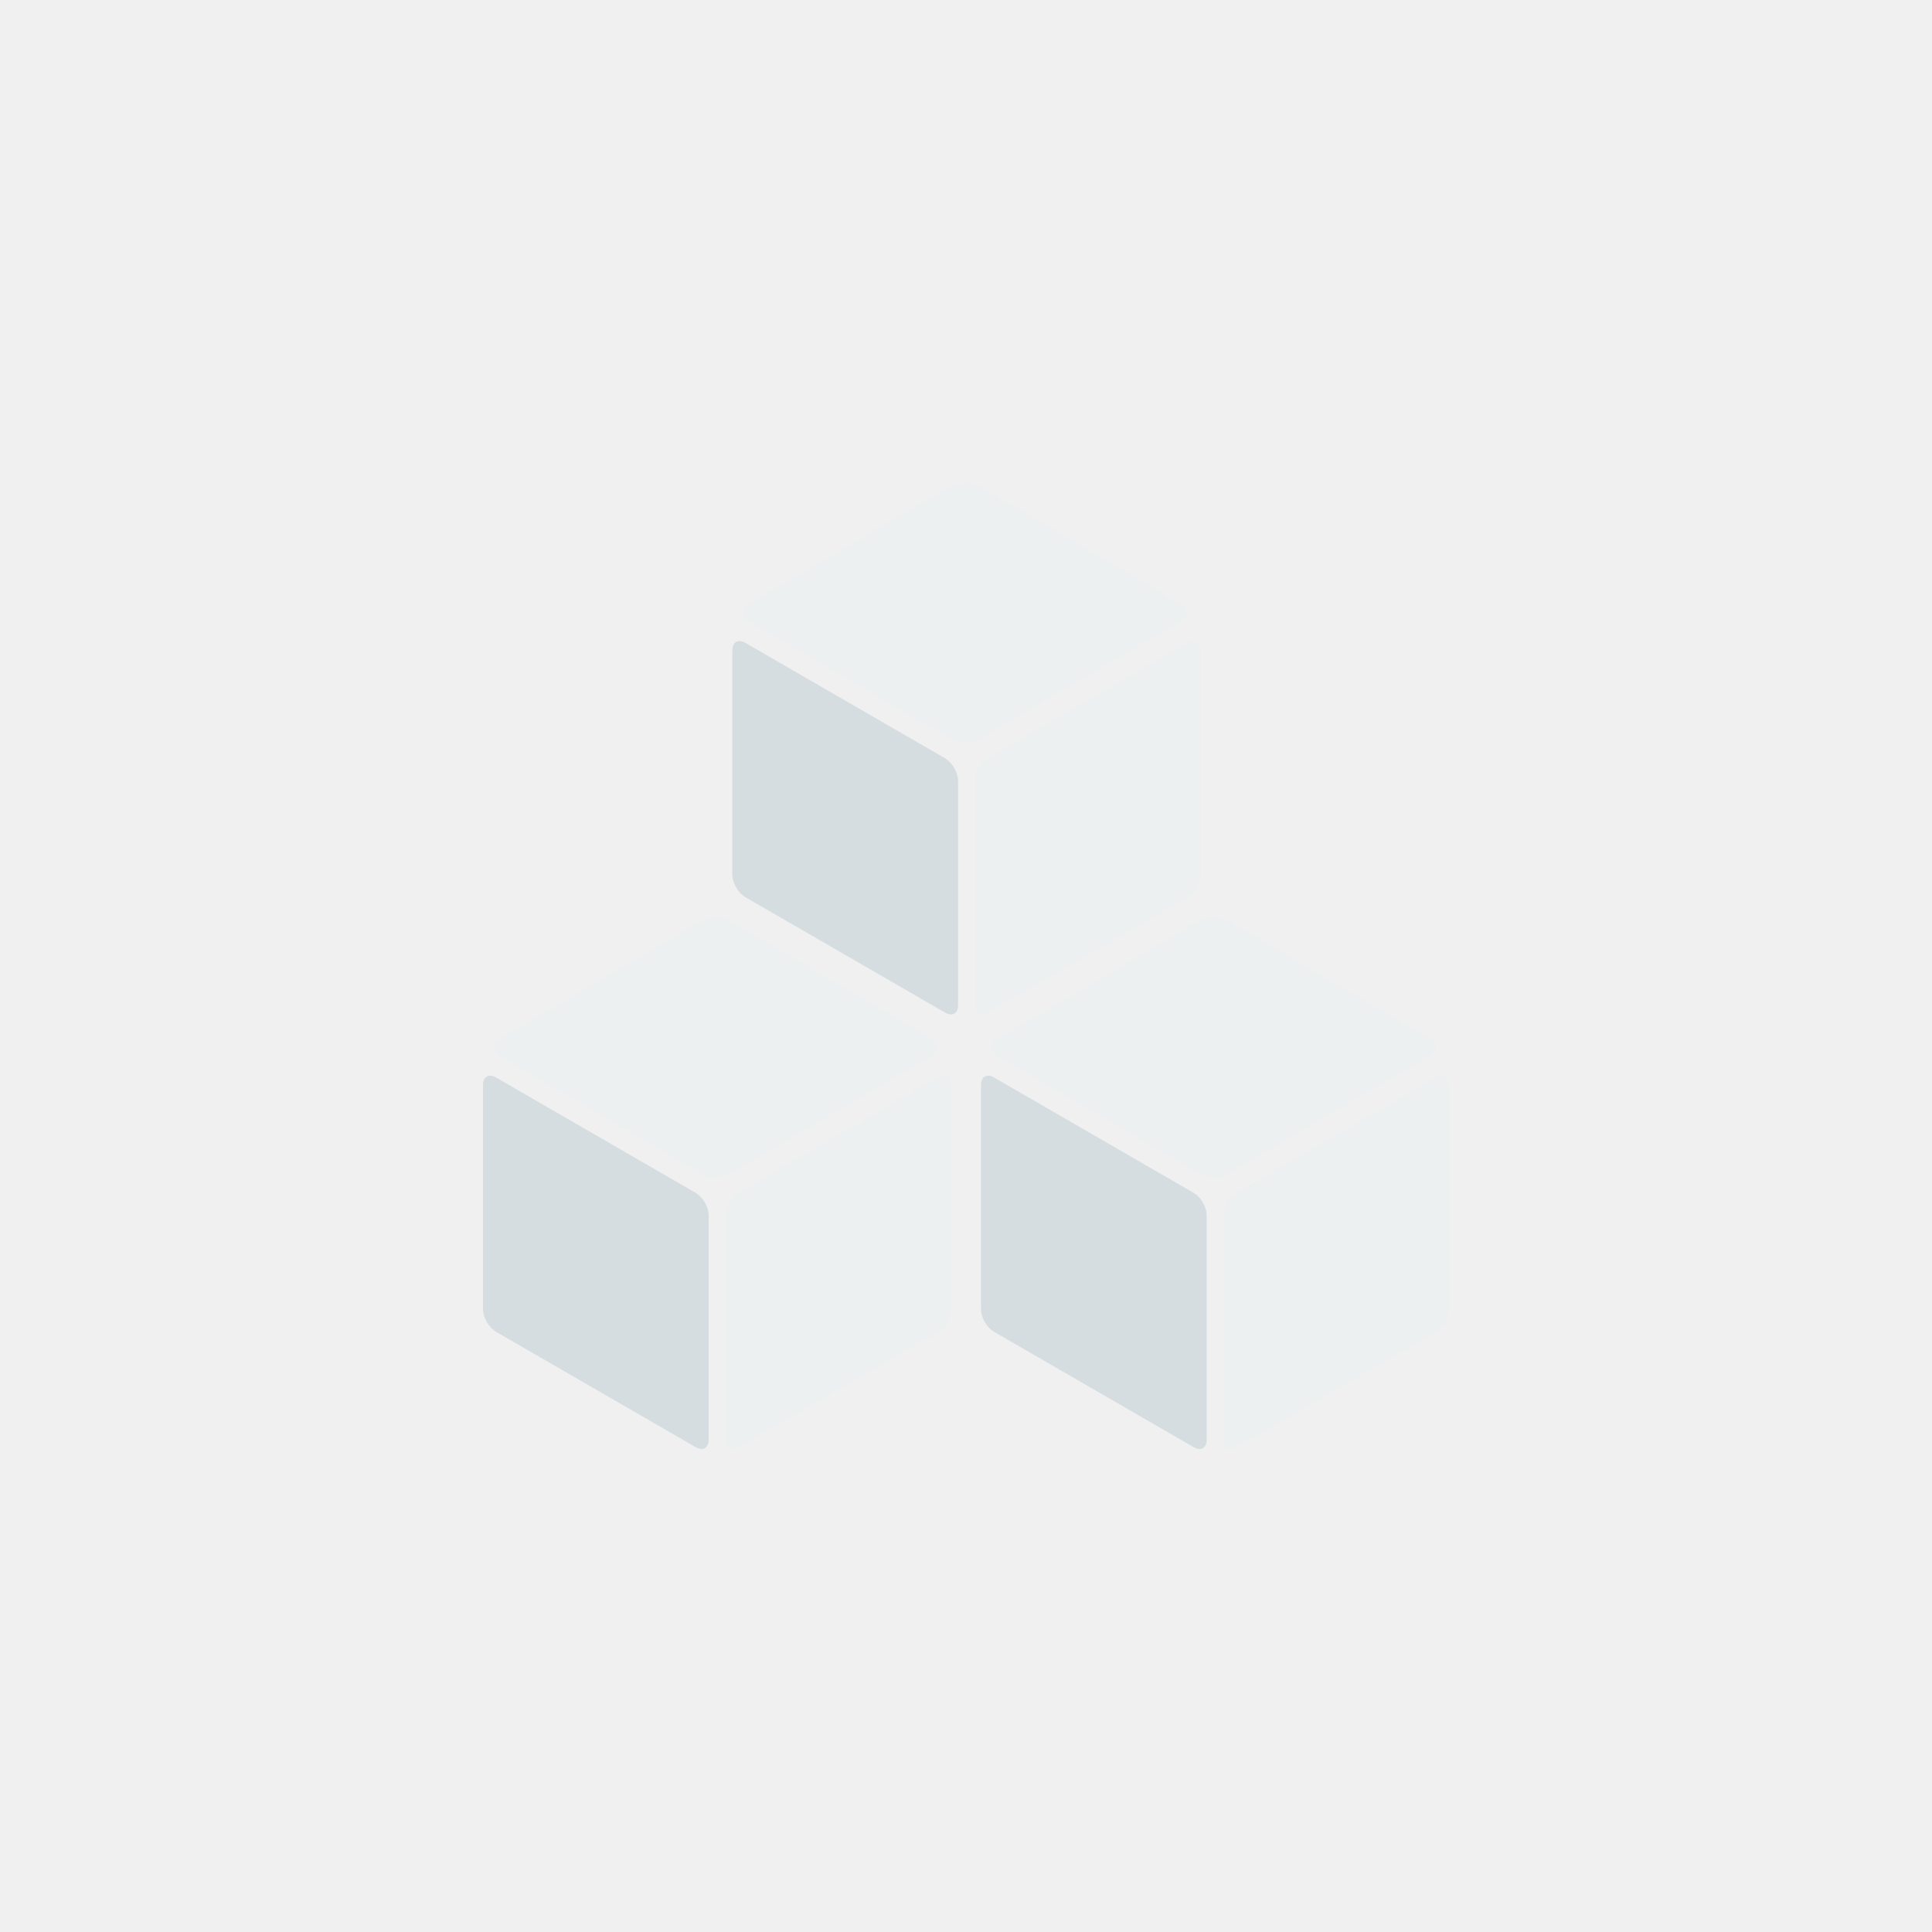
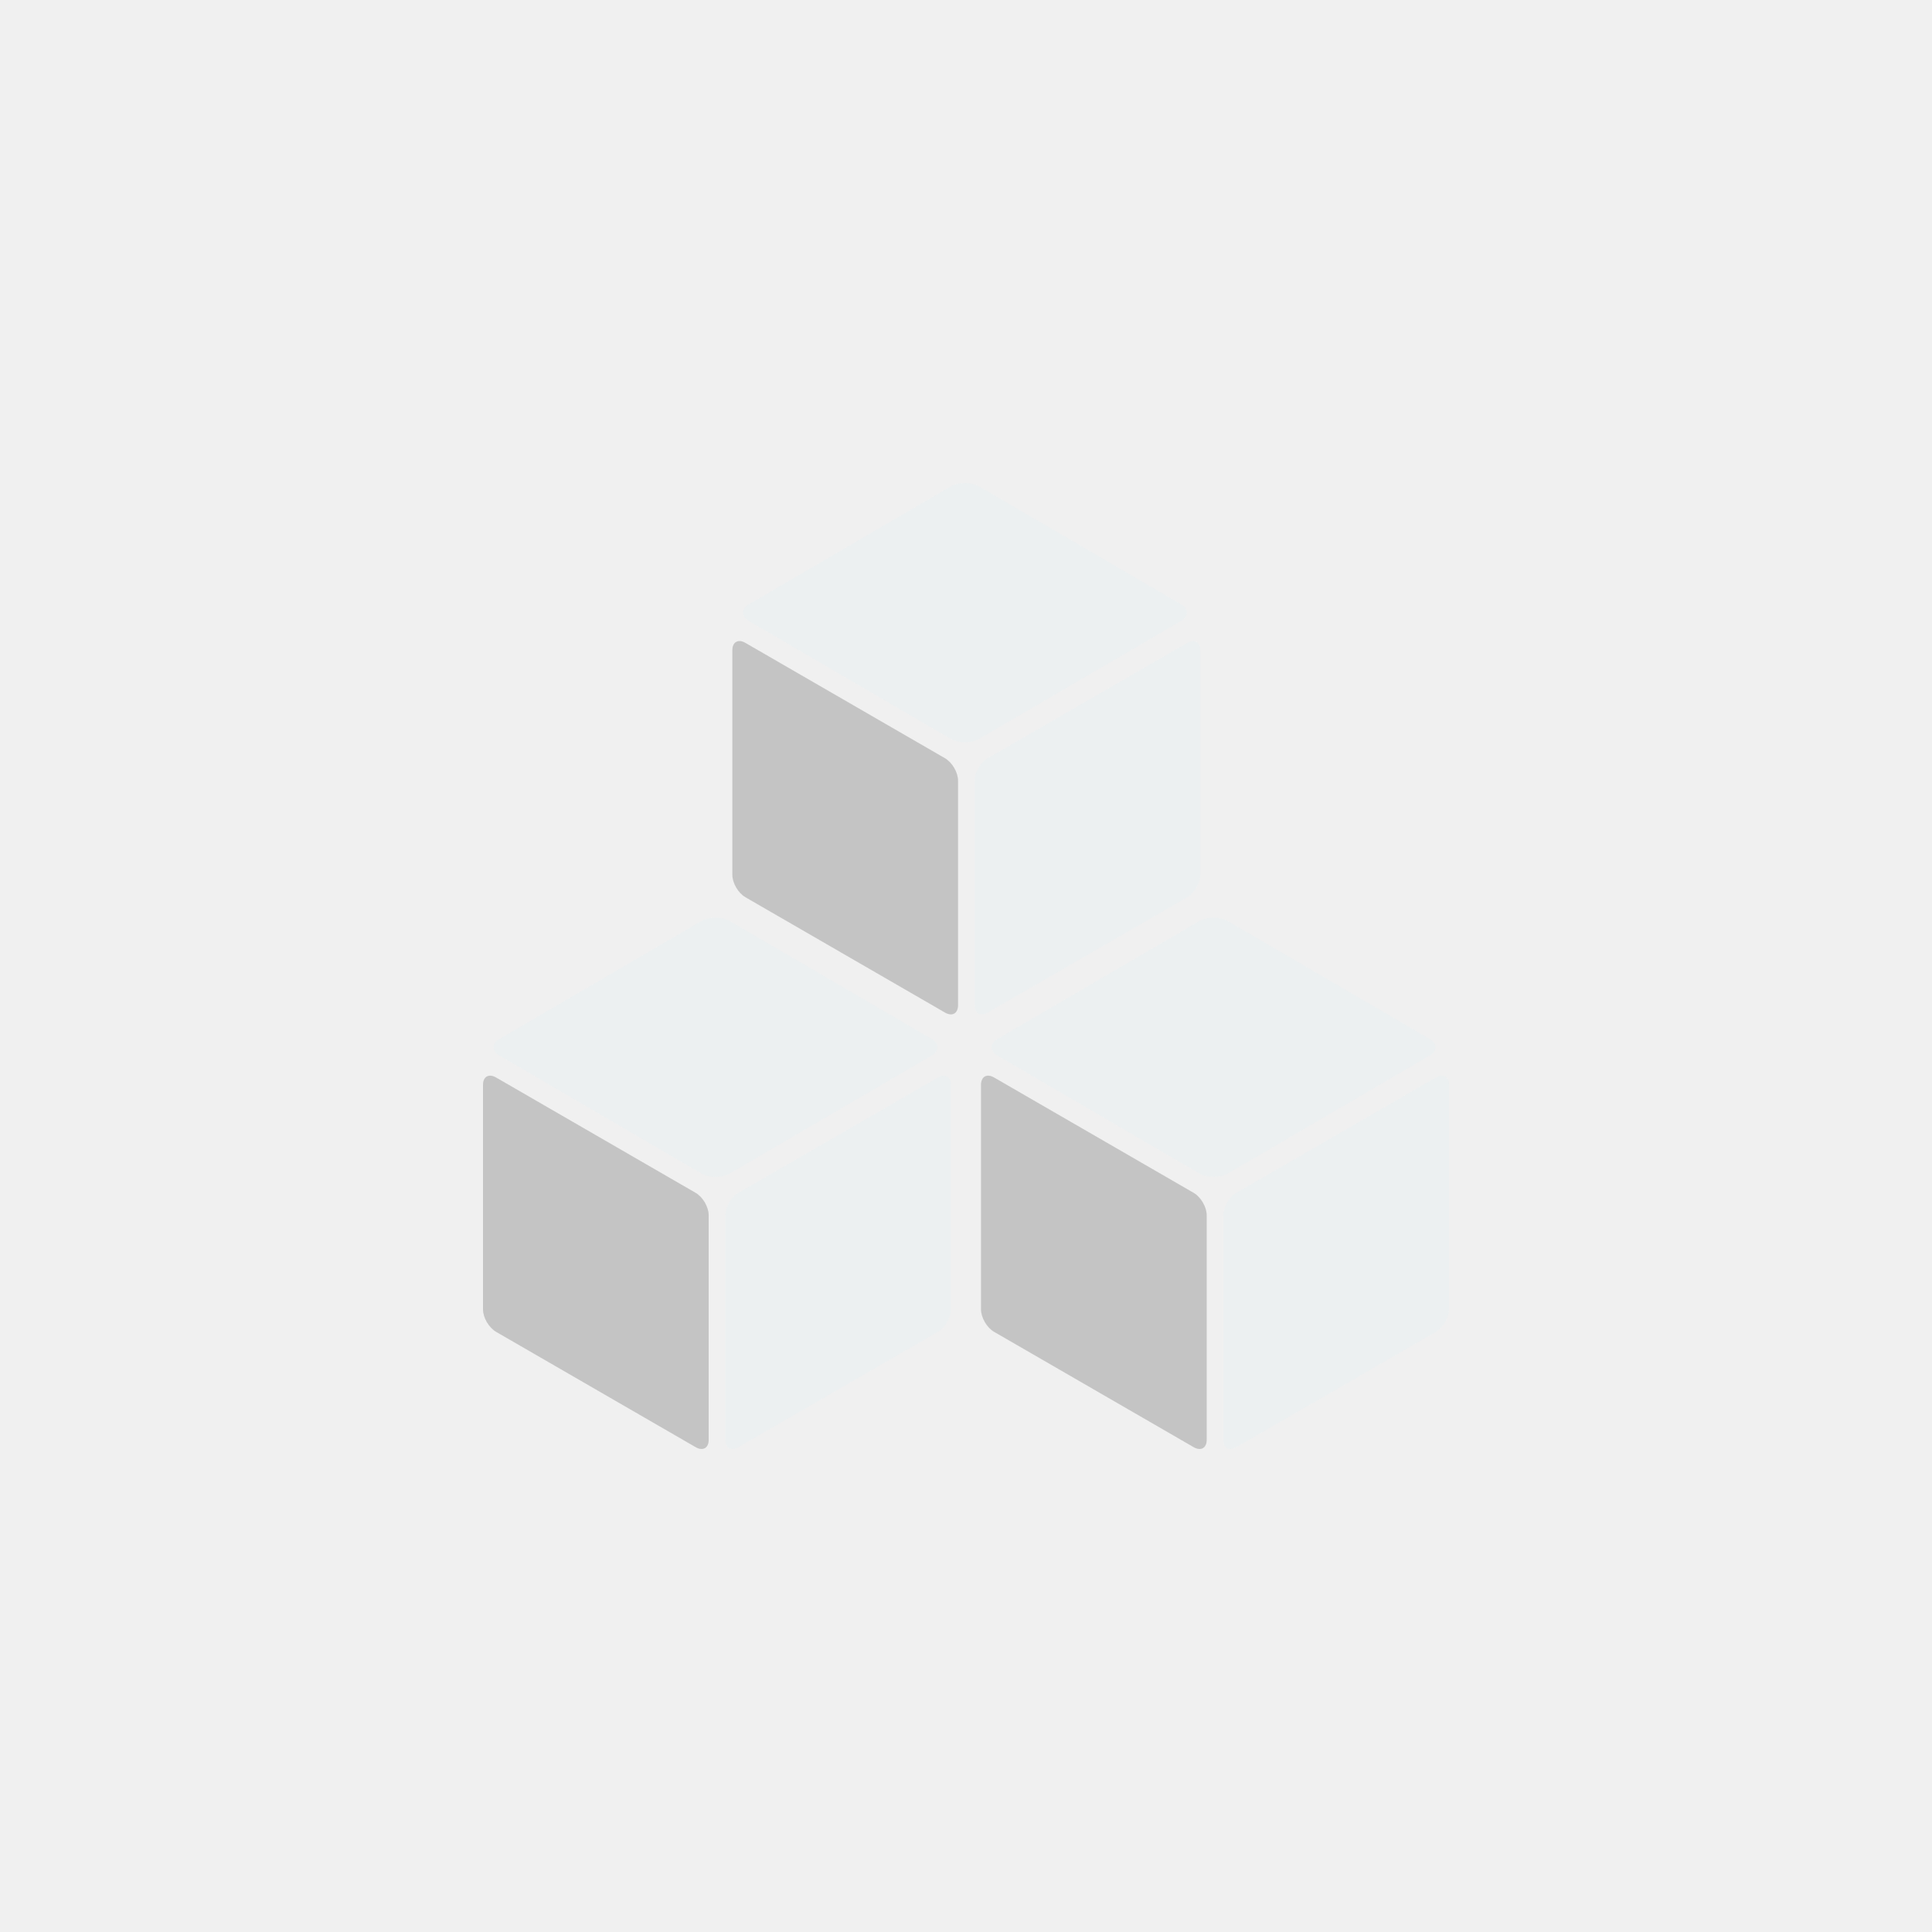
<svg xmlns="http://www.w3.org/2000/svg" width="400" height="400" viewBox="0 0 375 375" id="svg2" version="1.1">
  <defs id="defs4" />
  <g id="layer1" style="opacity:0.96" transform="translate(-39.16752,88.2502)">
    <path style="fill:#000000" d="" id="path4134" />
    <g transform="translate(-141.0138,-425.4987)" style="display:inline" id="layer3">
      <g id="g4573" transform="translate(131.0066,-3.897674)">
        <g id="g4627" style="opacity:0.99">
          <g id="g4740" transform="translate(-34.29118,268.4348)">
            <g transform="translate(380.2959,62.96255)" id="g4109">
              <g transform="matrix(0.7723001,0,0,0.7723001,-239.7648,-6.99986)" style="fill:#ffffff;fill-opacity:1" id="g4077">
                <g id="layer1-5" transform="matrix(1.294833,0,0,1.294833,-524.7505,-387.7468)">
                  <g transform="translate(105.7626,-1.624773)" id="g6445">
                    <g id="g6415" transform="matrix(3.071551,0,0,3.071551,-521.1517,-1035.623)">
                      <g transform="translate(126.0658,-105.546)" id="g4016">
                        <g id="g4182" transform="matrix(0.6181513,0,0,0.6181513,205.2279,224.7996)" />
                        <g id="g858" style="display:inline;opacity:0.99;fill:#ffffff;fill-opacity:1" transform="matrix(0.4117139,0,0,0.4045112,1.514546,396.056)">
                          <g transform="translate(0.3180755,2.881803)" id="g6759">
-                             <rect style="opacity:1;fill:#d4dde0;fill-opacity:1;stroke:none;stroke-width:16.422;stroke-linecap:round;stroke-linejoin:miter;stroke-miterlimit:4;stroke-dasharray:none;stroke-opacity:1" id="rect6753" width="40.191" height="39.736" x="426.666" y="319.077" ry="2.322" transform="matrix(0.8619342,0.5070201,0,1,0,0)" />
+                             <rect style="opacity:1;fill:#c2c2c2;fill-opacity:1;stroke:none;stroke-width:16.422;stroke-linecap:round;stroke-linejoin:miter;stroke-miterlimit:4;stroke-dasharray:none;stroke-opacity:1" id="rect6753" width="40.191" height="39.736" x="426.666" y="319.077" ry="2.322" transform="matrix(0.8619342,0.5070201,0,1,0,0)" />
                            <rect transform="matrix(-0.8619342,0.5070201,0,1,0,0)" ry="2.322" y="793.987" x="-510.003" height="39.736" width="40.191" id="rect6755" style="opacity:1;fill:#ecf0f1;fill-opacity:1;stroke:none;stroke-width:16.422;stroke-linecap:round;stroke-linejoin:miter;stroke-miterlimit:4;stroke-dasharray:none;stroke-opacity:1" />
                            <rect style="opacity:1;fill:#ecf0f1;fill-opacity:1;stroke:none;stroke-width:16.422;stroke-linecap:round;stroke-linejoin:miter;stroke-miterlimit:4;stroke-dasharray:none;stroke-opacity:1" id="rect6757" width="41.131" height="41.131" x="734.545" y="265.185" ry="2.551" transform="matrix(0.8595892,0.5109856,-0.8595892,0.5109856,0,0)" />
                          </g>
-                           <rect transform="matrix(0.8619342,0.5070201,0,1,76.7559,2.881805)" ry="2.322" y="319.077" x="426.666" height="39.736" width="40.191" id="rect6766" style="display:inline;opacity:1;fill:#d4dde0;fill-opacity:1;stroke:none;stroke-width:16.422;stroke-linecap:round;stroke-linejoin:miter;stroke-miterlimit:4;stroke-dasharray:none;stroke-opacity:1" />
+                           <rect transform="matrix(0.8619342,0.5070201,0,1,76.7559,2.881805)" ry="2.322" y="319.077" x="426.666" height="39.736" width="40.191" id="rect6766" style="display:inline;opacity:1;fill:#c2c2c2;fill-opacity:1;stroke:none;stroke-width:16.422;stroke-linecap:round;stroke-linejoin:miter;stroke-miterlimit:4;stroke-dasharray:none;stroke-opacity:1" />
                          <rect style="display:inline;opacity:1;fill:#ecf0f1;fill-opacity:1;stroke:none;stroke-width:16.422;stroke-linecap:round;stroke-linejoin:miter;stroke-miterlimit:4;stroke-dasharray:none;stroke-opacity:1" id="rect6768" width="40.191" height="39.736" x="-510.003" y="793.987" ry="2.322" transform="matrix(-0.8619342,0.5070201,0,1,76.7559,2.881805)" />
                          <rect transform="matrix(0.8595892,0.5109856,-0.8595892,0.5109856,76.7559,2.881805)" ry="2.551" y="265.185" x="734.545" height="41.131" width="41.131" id="rect6770" style="display:inline;opacity:1;fill:#ecf0f1;fill-opacity:1;stroke:none;stroke-width:16.422;stroke-linecap:round;stroke-linejoin:miter;stroke-miterlimit:4;stroke-dasharray:none;stroke-opacity:1" />
                          <g id="g6772" transform="translate(38.58974,-65.01173)">
-                             <rect style="opacity:1;fill:#d4dde0;fill-opacity:1;stroke:none;stroke-width:16.422;stroke-linecap:round;stroke-linejoin:miter;stroke-miterlimit:4;stroke-dasharray:none;stroke-opacity:1" id="rect6774" width="40.191" height="39.736" x="426.666" y="319.077" ry="2.322" transform="matrix(0.8619342,0.5070201,0,1,0,0)" />
+                             <rect style="opacity:1;fill:#c2c2c2;fill-opacity:1;stroke:none;stroke-width:16.422;stroke-linecap:round;stroke-linejoin:miter;stroke-miterlimit:4;stroke-dasharray:none;stroke-opacity:1" id="rect6774" width="40.19" height="39.736" x="426.666" y="319.077" ry="2.322" transform="matrix(0.8619342,0.5070201,0,1,0,0)" />
                            <rect transform="matrix(-0.8619342,0.5070201,0,1,0,0)" ry="2.322" y="793.987" x="-510.003" height="39.736" width="40.191" id="rect6776" style="opacity:1;fill:#ecf0f1;fill-opacity:1;stroke:none;stroke-width:16.422;stroke-linecap:round;stroke-linejoin:miter;stroke-miterlimit:4;stroke-dasharray:none;stroke-opacity:1" />
                            <rect style="opacity:1;fill:#ecf0f1;fill-opacity:1;stroke:none;stroke-width:16.422;stroke-linecap:round;stroke-linejoin:miter;stroke-miterlimit:4;stroke-dasharray:none;stroke-opacity:1" id="rect6778" width="41.131" height="41.131" x="734.545" y="265.185" ry="2.551" transform="matrix(0.8595892,0.5109856,-0.8595892,0.5109856,0,0)" />
                          </g>
                        </g>
                      </g>
                    </g>
                  </g>
                </g>
              </g>
            </g>
          </g>
        </g>
      </g>
    </g>
  </g>
</svg>
